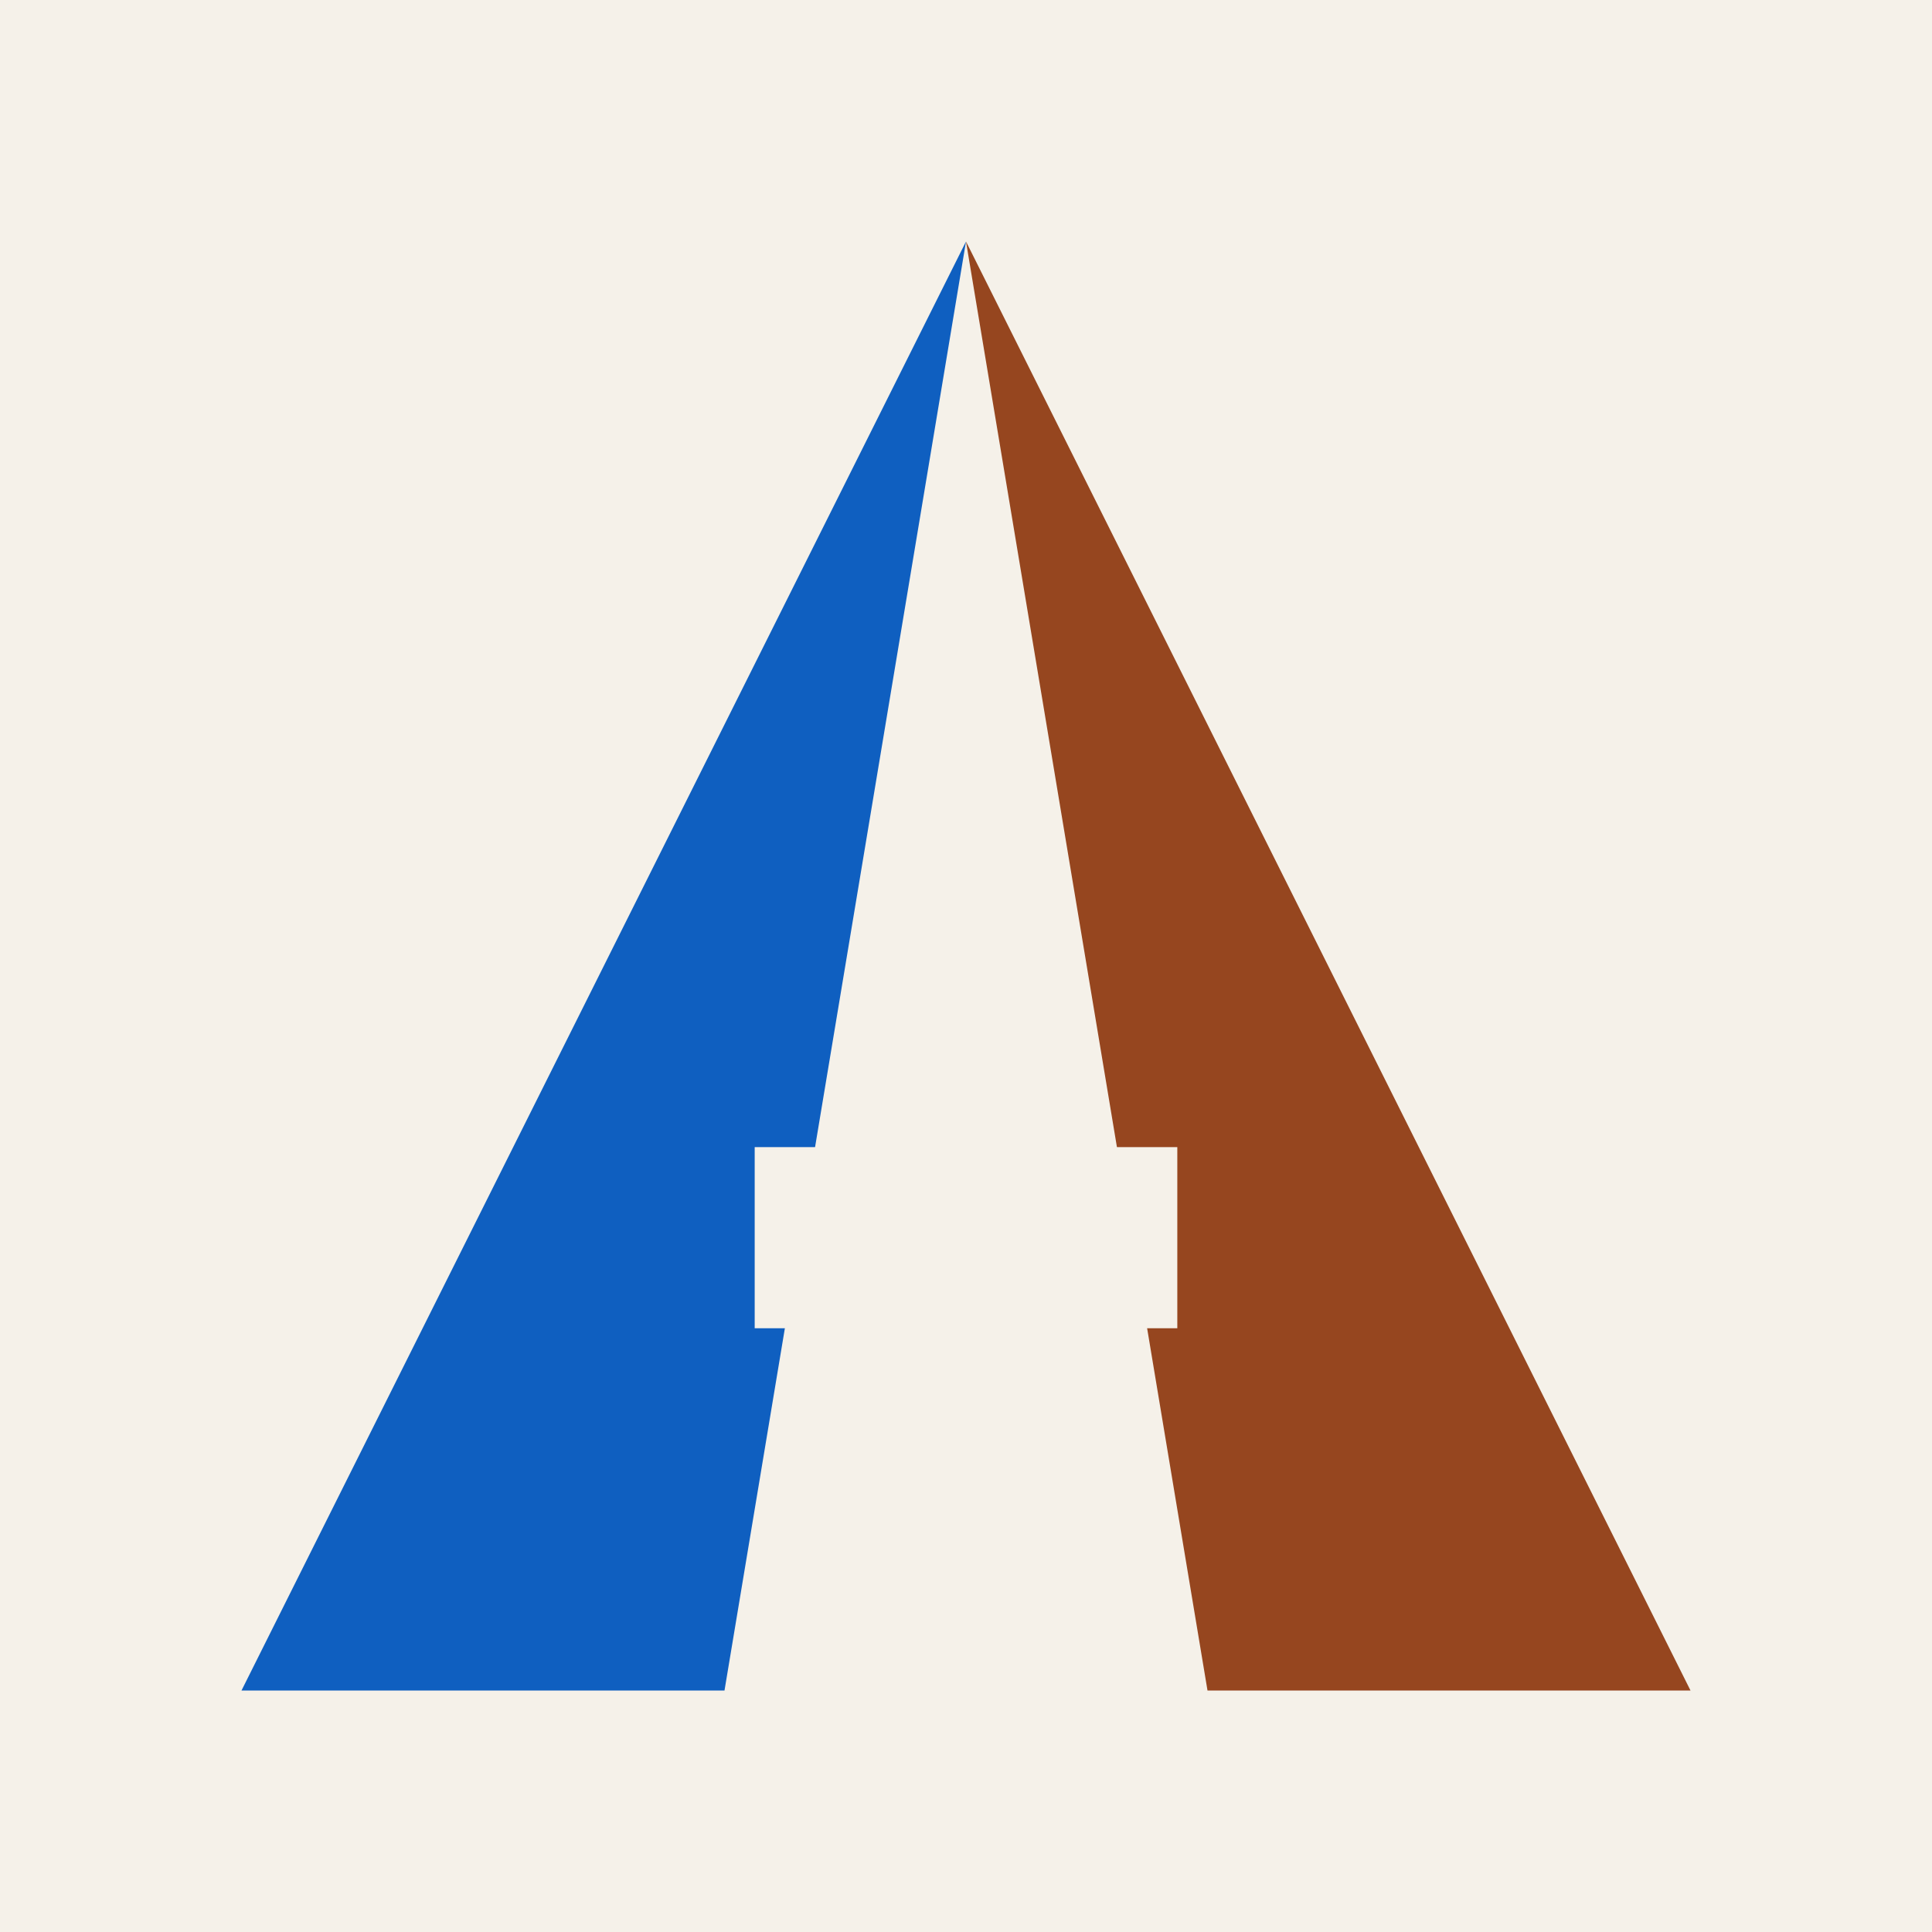
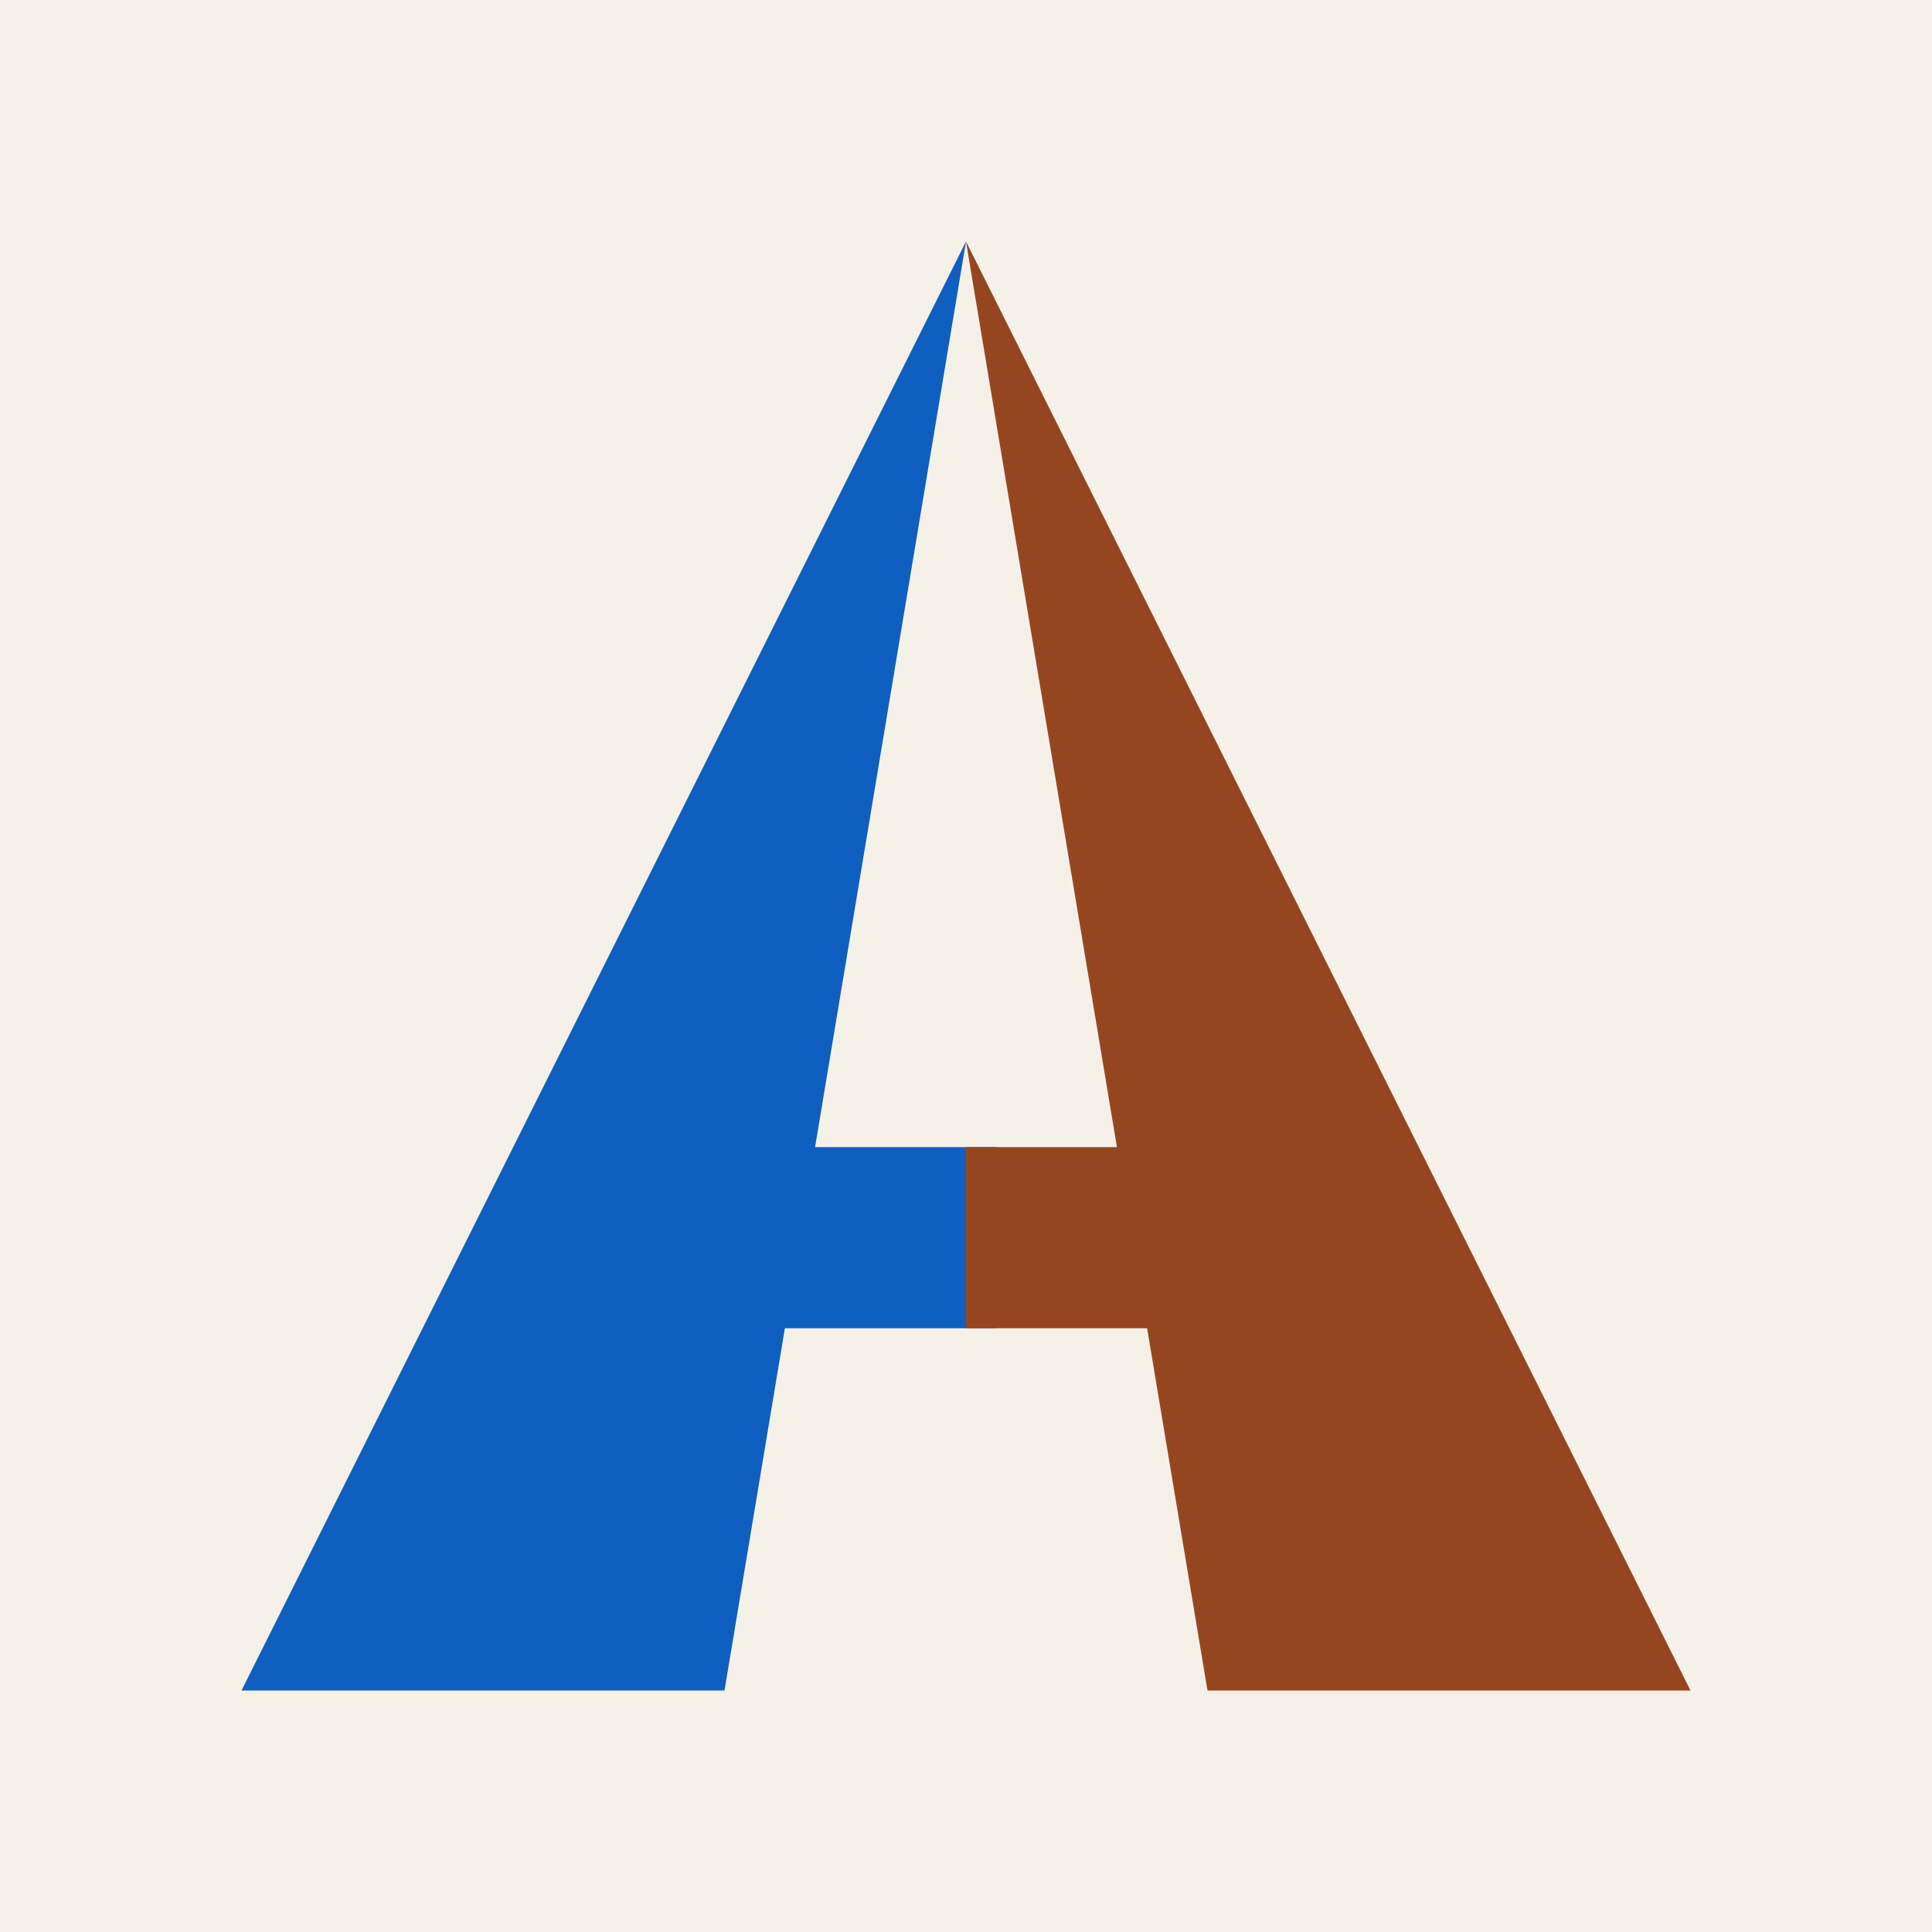
<svg xmlns="http://www.w3.org/2000/svg" viewBox="0 0 32 32">
  <style>
    .ground            { fill: #f5f1e9; }
    .logo-mark-a-left  { fill: #0f5fc0; }
    .logo-mark-a-right { fill: #96461f; }
-     .logo-mark-a-bar   { fill: #f5f1e9; }
    @media (prefers-color-scheme: dark) {
      .ground            { fill: #04101f; }
      .logo-mark-a-left  { fill: #8fcaff; }
      .logo-mark-a-right { fill: #ffb020; }
-       .logo-mark-a-bar   { fill: #04101f; }
    }
  </style>
  <rect class="ground" x="0" y="0" width="32" height="32" />
  <polygon class="logo-mark-a-left" points="16,4 4,28 12,28" />
  <polygon class="logo-mark-a-right" points="16,4 28,28 20,28" />
-   <rect class="logo-mark-a-bar" x="12.5" y="19" width="7" height="3" />
+   <rect class="logo-mark-a-left" x="12.5" y="19" width="4" height="3" />
+   <rect class="logo-mark-a-right" x="16" y="19" width="3.5" height="3" />
</svg>
